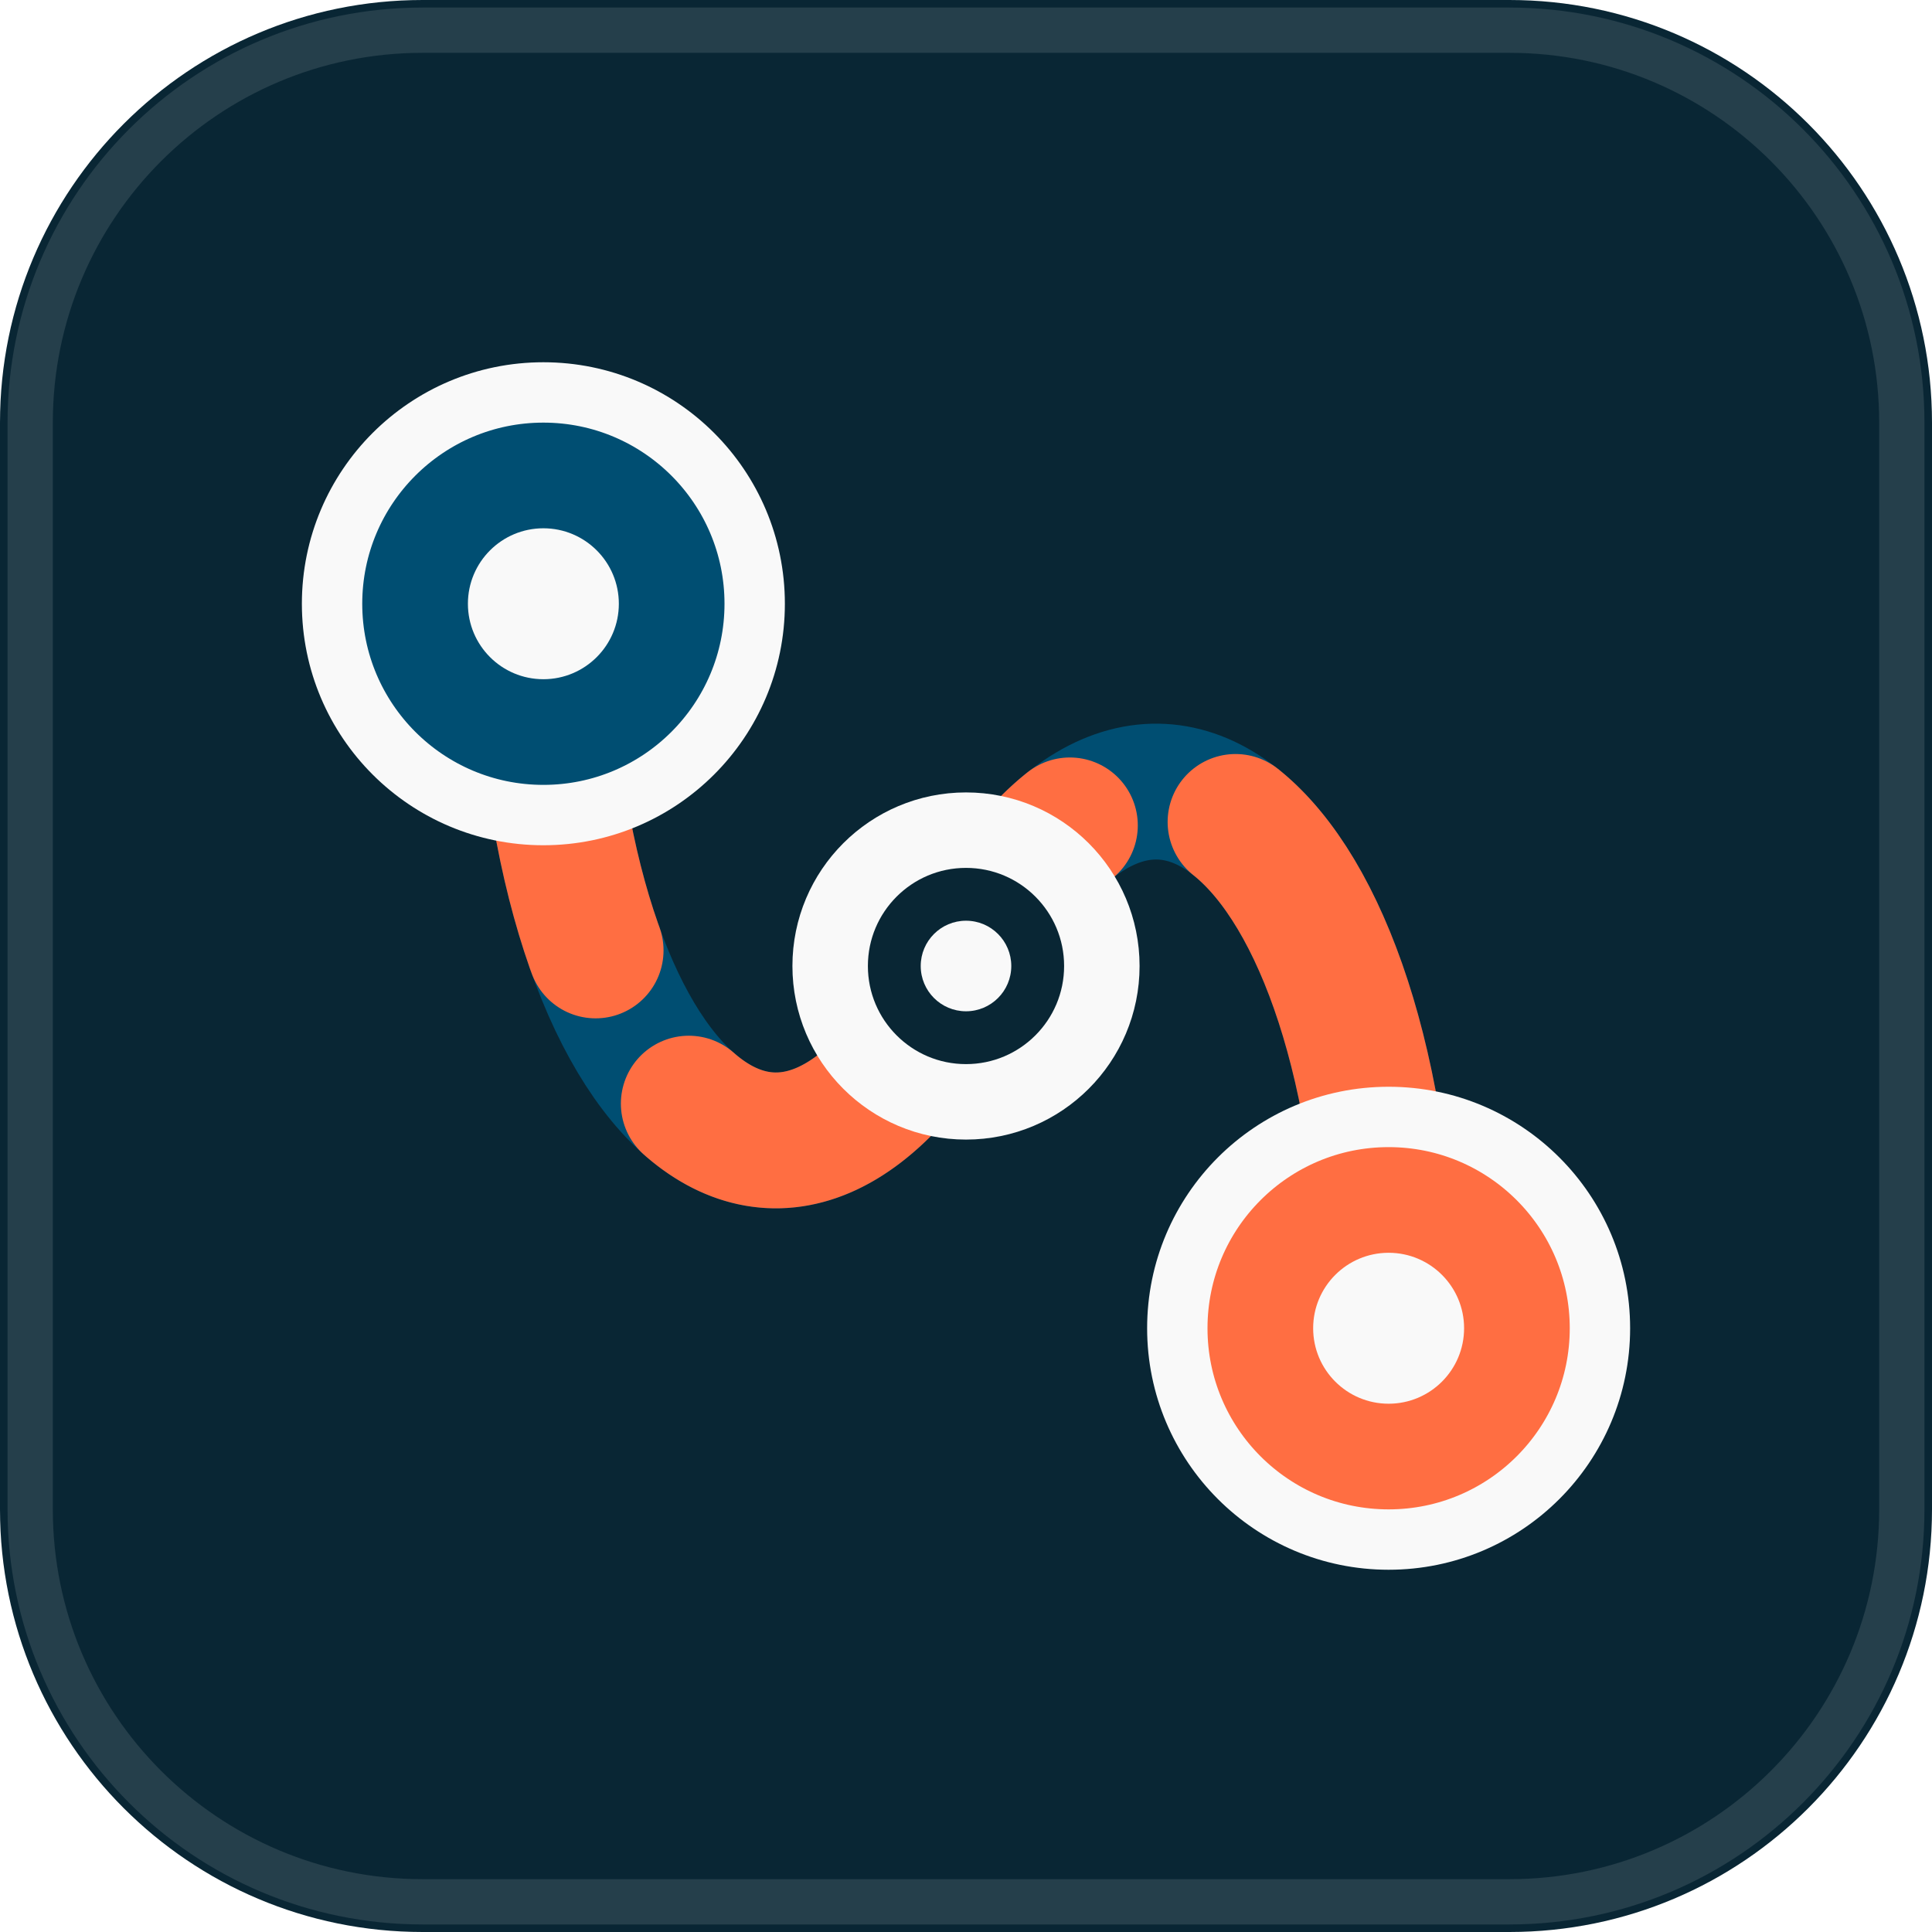
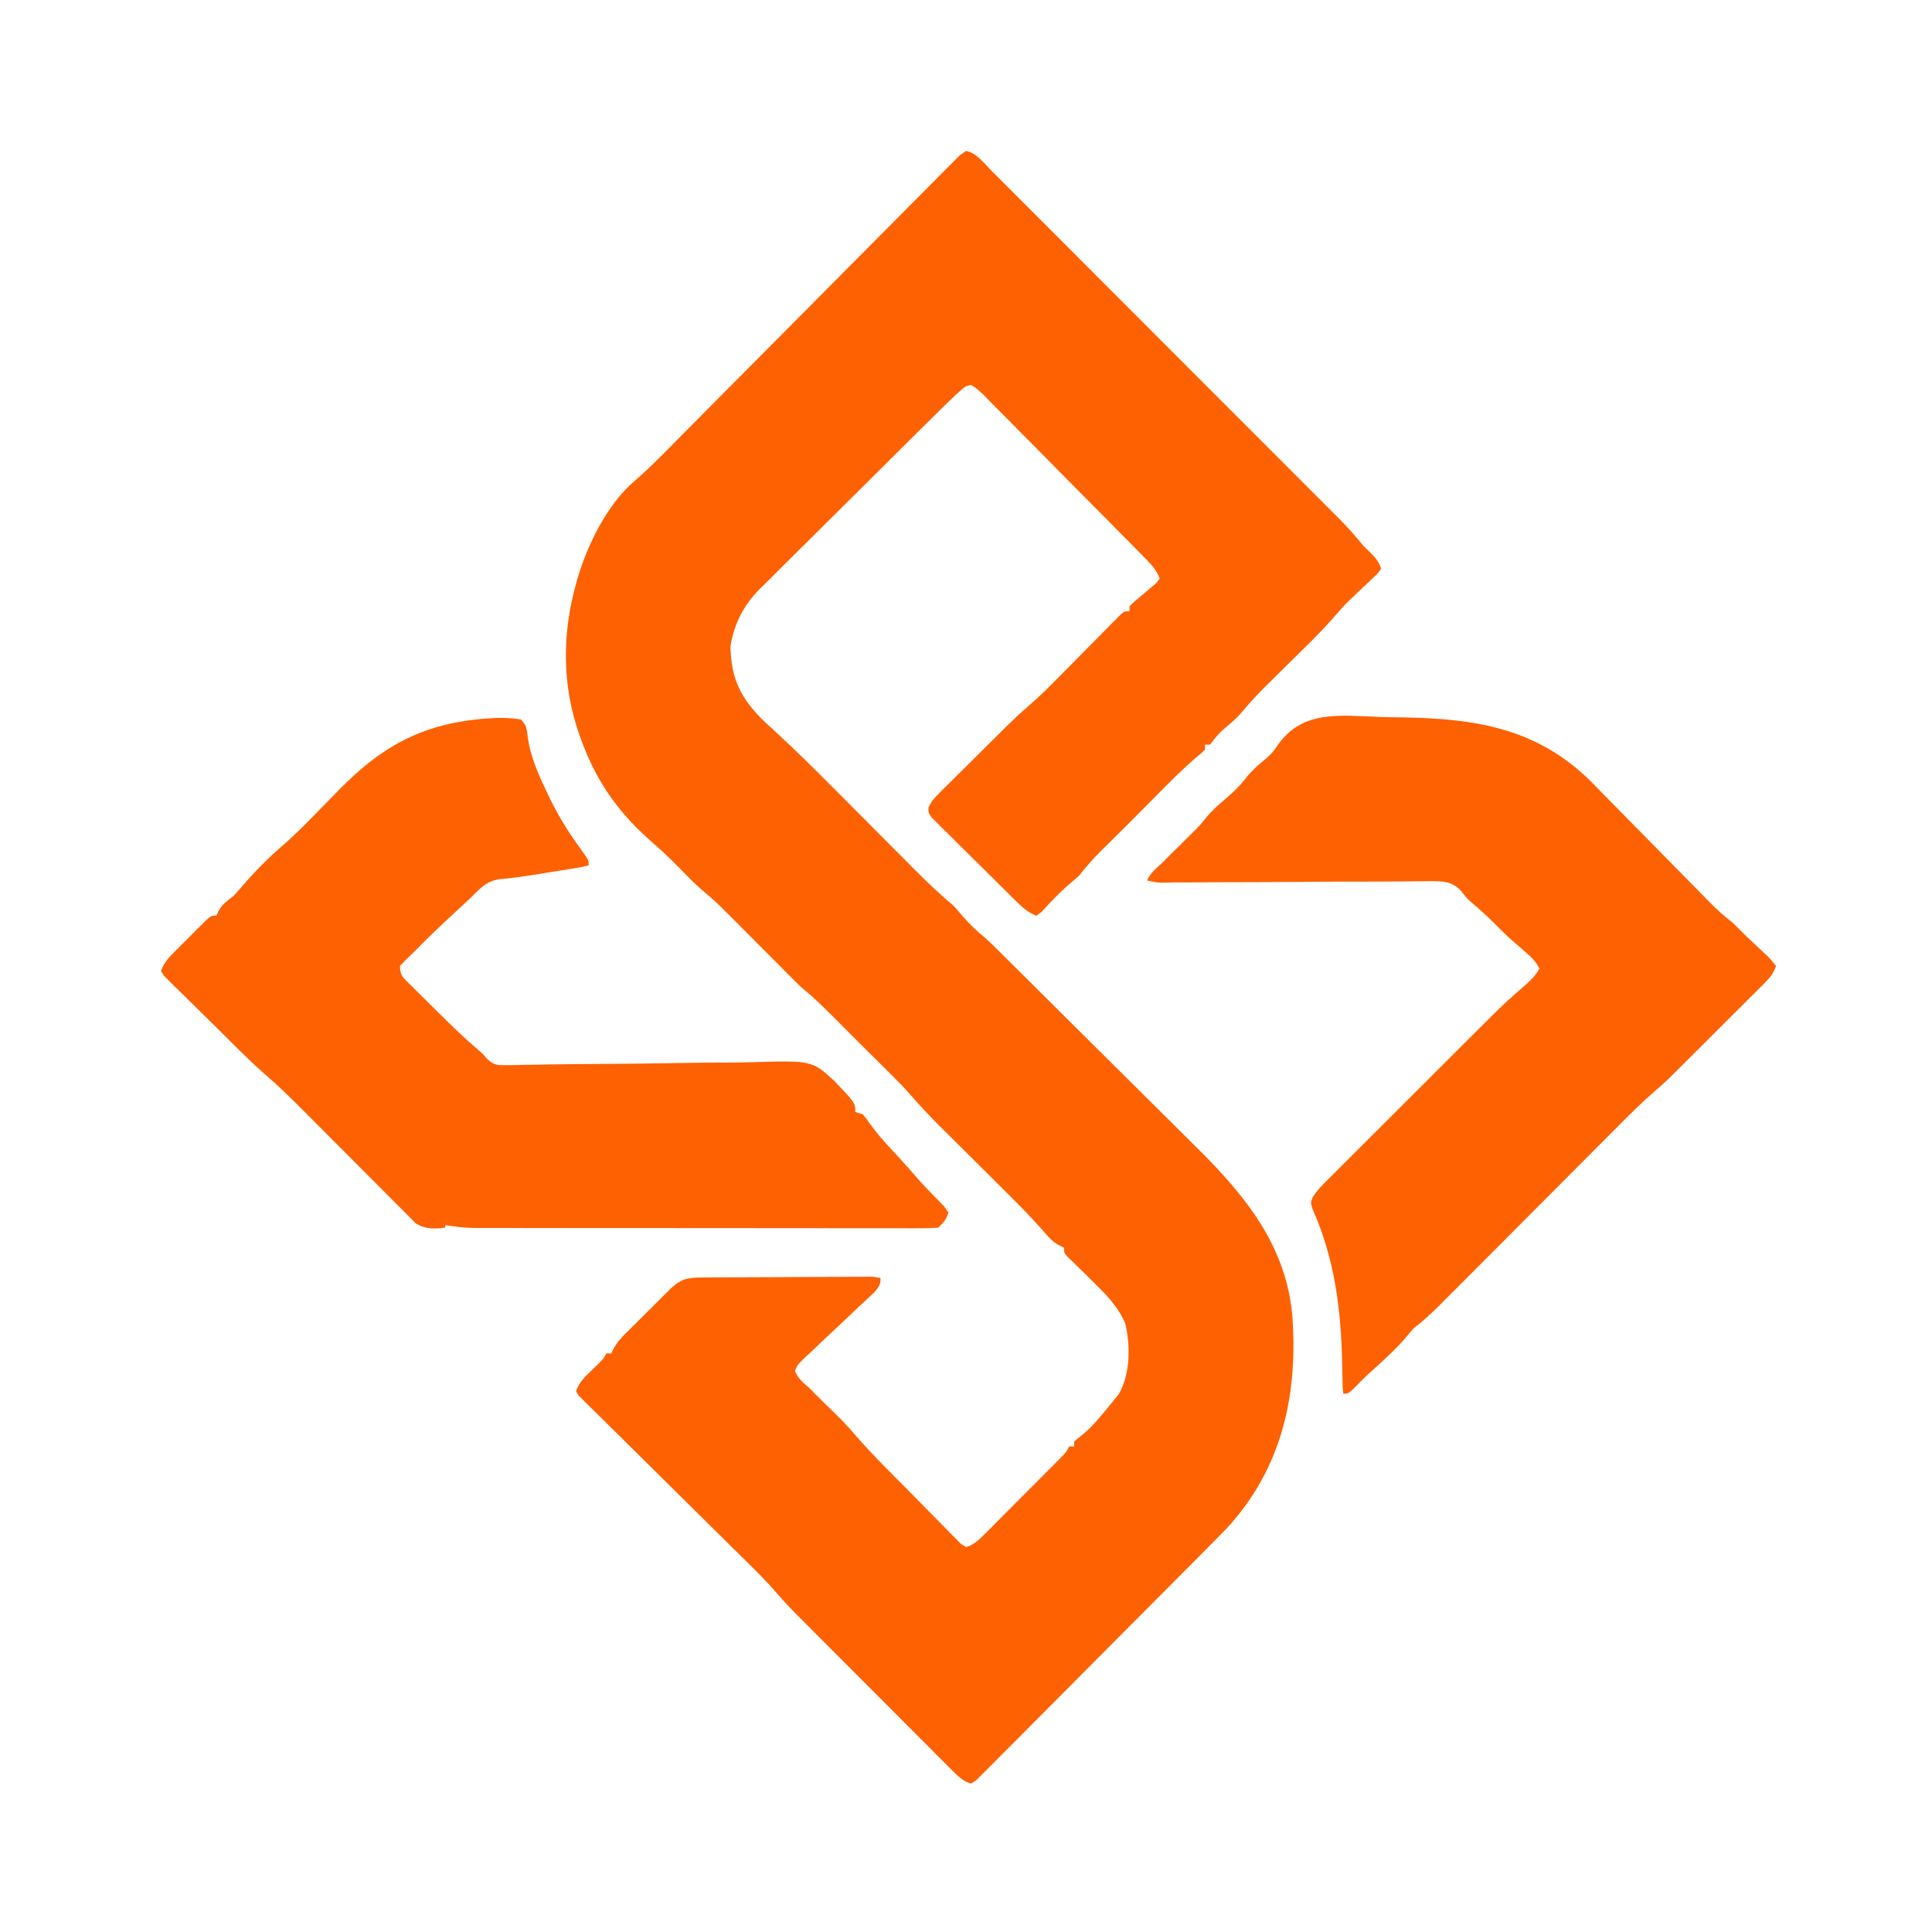
- <svg xmlns="http://www.w3.org/2000/svg" width="64" height="64" viewBox="0 0 64 64" fill="none">
-   <rect width="64" height="64" rx="14" fill="#092634" />
-   <rect width="62" height="62" x="1" y="1" rx="13" stroke="#F9F9F9" stroke-opacity="0.12" stroke-width="1.5" />
-   <path d="M18 20 C18 36, 26 44, 32 32 C38 20, 46 28, 46 44" stroke="#004E72" stroke-width="4.5" stroke-linecap="round" />
-   <path d="M46 44 C46 28, 38 20, 32 32 C26 44, 18 36, 18 20" stroke="#FF6E42" stroke-width="4.5" stroke-linecap="round" stroke-dasharray="18 6" />
-   <circle cx="32" cy="32" r="4.5" fill="#092634" stroke="#F9F9F9" stroke-width="2.5" />
-   <circle cx="32" cy="32" r="1.5" fill="#F9F9F9" />
-   <circle cx="18" cy="20" r="7" fill="#004E72" stroke="#F9F9F9" stroke-width="2" />
-   <circle cx="18" cy="20" r="2.5" fill="#F9F9F9" />
-   <circle cx="46" cy="44" r="7" fill="#FF6E42" stroke="#F9F9F9" stroke-width="2" />
-   <circle cx="46" cy="44" r="2.5" fill="#F9F9F9" />
+ <svg xmlns="http://www.w3.org/2000/svg" width="64" height="64" viewBox="0 0 768 768" fill="none">
+   <path fill="#FE6102" d="M384 60c4.18.75 7.2 4.92 10.1 7.86.31.3.31.3 1.85 1.83 2.04 2.04 4.07 4.08 6.1 6.12l4.38 4.38c3.97 3.96 7.94 7.93 11.9 11.9 4.14 4.16 8.3 8.31 12.45 12.46 6.97 6.97 13.94 13.95 20.91 20.93 8.05 8.07 16.1 16.13 24.16 24.19a62502 62502 0 0 1 25.74 25.75l7.41 7.41c3.89 3.89 7.77 7.78 11.65 11.67 1.43 1.43 2.85 2.86 4.28 4.28 1.95 1.95 3.89 3.9 5.84 5.86l1.7 1.7c3.39 3.4 6.48 6.95 9.53 10.66.89.87 1.77 1.73 2.69 2.62 2.12 2.18 3.37 3.52 4.31 6.38-1.04 1.7-1.04 1.7-2.84 3.39-.33.31-.33.31-1.97 1.9-.71.65-1.41 1.29-2.13 1.96-1.34 1.27-2.68 2.55-4.02 3.83-.69.65-1.37 1.3-2.08 1.97-1.79 1.78-3.43 3.6-5.05 5.52-5.75 6.71-12.2 12.79-18.47 18.99-2.59 2.56-5.17 5.13-7.76 7.69-.29.29-.29.29-1.76 1.74-3.39 3.37-6.57 6.84-9.62 10.51-1.68 1.94-3.52 3.56-5.49 5.19-2.13 1.76-3.79 3.28-5.42 5.52-.46.59-.92 1.18-1.39 1.79h-2v2c-1.37 1.35-1.37 1.35-3.33 2.96-5.41 4.6-10.36 9.62-15.36 14.66-.92.93-1.84 1.86-2.8 2.82-1.71 1.72-3.43 3.45-5.14 5.18-3.43 3.45-6.87 6.9-10.34 10.32l-3.09 3.06-1.57 1.54c-3.02 3.01-5.7 6.12-8.37 9.46-1.2 1.12-2.43 2.2-3.69 3.25-4.08 3.45-7.66 7.25-11.23 11.22-.69.51-1.37 1.01-2.08 1.53-3.35-1.2-5.54-3.28-8.05-5.74-.78-.77-1.57-1.54-2.38-2.33-.83-.83-1.67-1.66-2.53-2.52l-2.61-2.58c-1.82-1.81-3.64-3.61-5.45-5.42-2.79-2.78-5.59-5.54-8.4-8.29-1.76-1.76-3.53-3.51-5.29-5.27l-2.56-2.5c-.77-.78-1.54-1.55-2.33-2.35-.68-.68-1.36-1.35-2.07-2.05-1.33-1.95-1.33-1.95-1.24-3.98 1.07-2.32 2.29-3.72 4.11-5.53.34-.33.34-.33 2.04-2.05.37-.36.37-.36 2.23-2.19.76-.76 1.52-1.51 2.29-2.29 1.61-1.6 3.22-3.19 4.83-4.78 2.45-2.42 4.88-4.84 7.31-7.27 1.57-1.55 3.13-3.11 4.7-4.66.72-.72 1.44-1.43 2.18-2.17 3.33-3.29 6.69-6.48 10.24-9.53 4.25-3.68 8.19-7.62 12.13-11.62 1.51-1.53 3.03-3.05 4.54-4.58 2.36-2.38 4.72-4.77 7.07-7.16 2.29-2.32 4.59-4.63 6.89-6.95.71-.72 1.42-1.44 2.14-2.19.33-.32.33-.32 1.99-1.99l1.74-1.77C447 243 447 243 449 243v-2c1.61-1.59 1.61-1.59 3.75-3.38.72-.62 1.45-1.24 2.2-1.88 1.55-1.32 3.11-2.62 4.67-3.93.46-.6.91-1.19 1.38-1.81-1.14-2.98-2.76-5.02-4.98-7.27-.61-.63-1.22-1.25-1.85-1.89-.66-.68-1.33-1.35-2.02-2.04-.7-.72-1.41-1.44-2.13-2.18-2.33-2.37-4.67-4.73-7.01-7.08-.8-.81-1.59-1.62-2.41-2.45-4.22-4.25-8.44-8.5-12.67-12.75-4.37-4.39-8.72-8.81-13.07-13.24-3.34-3.39-6.69-6.76-10.05-10.13-1.62-1.62-3.22-3.25-4.82-4.89-2.23-2.28-4.49-4.53-6.75-6.78-.66-.69-1.33-1.38-2.01-2.09-1.68-1.64-3.19-3.04-5.23-4.21-2.43.61-2.43.61-5 3-.59.54-1.17 1.07-1.78 1.63-2.21 2.06-4.36 4.19-6.51 6.32l-2.49 2.46c-2.72 2.68-5.42 5.37-8.13 8.05-.92.92-1.85 1.84-2.81 2.79-4.4 4.37-8.79 8.75-13.19 13.12-5.04 5.04-10.11 10.06-15.18 15.07-3.94 3.88-7.86 7.78-11.78 11.69-2.33 2.32-4.66 4.64-7.01 6.95-2.63 2.59-5.23 5.19-7.83 7.8l-2.33 2.27c-6.35 6.46-10.13 13.75-11.59 22.73.27 13.08 4.06 20.64 13.25 29.72 1.69 1.58 3.39 3.13 5.09 4.68 7.67 7.07 15.06 14.4 22.42 21.79l1.76 1.76c4.23 4.24 8.45 8.49 12.67 12.73l12.78 12.84 5.04 5.07c5.04 5.06 10.12 9.96 15.62 14.53 1.2 1.3 2.38 2.63 3.5 4 2.69 3.17 5.5 5.87 8.73 8.48 1.81 1.55 3.47 3.21 5.15 4.9 1.93 1.93 3.86 3.85 5.8 5.76.8.8 1.6 1.59 2.42 2.41.87.85 1.73 1.71 2.62 2.59 9.42 9.34 18.83 18.69 28.22 28.04 5.68 5.66 11.37 11.31 17.06 16.95 4.99 4.93 9.97 9.88 14.94 14.83 2.62 2.62 5.24 5.23 7.88 7.83 20.76 20.49 37.8 41.57 38.68 72.21.03.75.05 1.49.08 2.26.9 29.08-6.42 55.63-26.46 77.32q-3.975 4.095-8.01 8.13l-3.06 3.09c-2.74 2.77-5.48 5.52-8.23 8.28-1.72 1.72-3.43 3.45-5.15 5.17-5.38 5.41-10.75 10.8-16.14 16.2-6.21 6.22-12.4 12.45-18.59 18.69-4.79 4.83-9.6 9.66-14.41 14.48-2.87 2.87-5.74 5.75-8.59 8.64-2.68 2.71-5.37 5.4-8.07 8.08-.99.99-1.97 1.99-2.95 2.99-1.34 1.35-2.69 2.69-4.04 4.03l-2.29 2.29c-.69.45-1.38.89-2.09 1.35-3-.86-4.92-2.67-7.09-4.84-.29-.29-.29-.29-1.77-1.76-.32-.32-.32-.32-1.91-1.93-.67-.67-1.34-1.34-2.04-2.03-2.22-2.22-4.43-4.44-6.65-6.67l-4.64-4.64c-3.24-3.25-6.49-6.5-9.72-9.75-4.14-4.15-8.29-8.3-12.43-12.45-3.2-3.19-6.39-6.39-9.59-9.6-1.52-1.53-3.05-3.05-4.58-4.58l-6.42-6.45c-.63-.62-1.25-1.24-1.89-1.88-3.02-3.05-5.93-6.14-8.73-9.39-3.59-4.15-7.42-8.01-11.34-11.85-1.55-1.52-3.09-3.05-4.63-4.57-.81-.8-1.62-1.59-2.45-2.41-4.29-4.23-8.57-8.48-12.85-12.72-5.44-5.39-10.88-10.78-16.33-16.15-4.43-4.35-8.84-8.72-13.24-13.1-1.68-1.66-3.36-3.32-5.05-4.98-2.35-2.3-4.68-4.62-7.01-6.95-.71-.68-1.42-1.36-2.14-2.07-.63-.63-1.26-1.26-1.9-1.92-.56-.54-1.11-1.09-1.68-1.65-.3-.55-.61-1.1-.92-1.66 1.27-3.71 3.77-5.94 6.56-8.62 4.34-4.19 4.34-4.19 5.44-6.38h2c.26-.54.51-1.08.78-1.64 1.7-3.28 4.21-5.62 6.81-8.18l1.66-1.66c1.16-1.15 2.31-2.3 3.47-3.45 1.78-1.76 3.55-3.52 5.32-5.29 1.12-1.12 2.24-2.24 3.37-3.35.53-.53 1.06-1.06 1.6-1.61 4.59-4.53 7.12-4.97 13.39-5 .77 0 1.53-.01 2.31-.02 2.53-.02 5.06-.03 7.58-.04.43 0 .43 0 2.61-.01 4.54-.02 9.09-.04 13.63-.05 4.72-.01 9.43-.04 14.15-.08 3.6-.03 7.21-.03 10.82-.04 1.74 0 3.48-.02 5.22-.03 2.42-.03 4.84-.03 7.27-.02.36-.01.36-.01 2.21-.04 1.97.02 1.97.02 4.8.51.2 2.59-.79 3.74-2.41 5.69-.3.27-.3.27-1.83 1.68l-2.06 1.94-2.23 2.05c-1.53 1.46-3.05 2.92-4.58 4.38-2.42 2.3-4.85 4.59-7.3 6.85-2.36 2.19-4.68 4.41-6.99 6.65-.38.33-.38.33-2.27 2.04-3.35 3.29-3.35 3.29-4.33 5.72 1.29 3.06 3.5 4.89 6 7l1.95 2.04c.27.28.27.28 1.67 1.64.31.31.31.31 1.9 1.88 1.27 1.25 2.55 2.5 3.83 3.75.62.62 1.25 1.24 1.9 1.87.55.55 1.1 1.09 1.67 1.65 1.81 1.89 3.52 3.83 5.23 5.81 6.72 7.72 14.04 14.9 21.25 22.16 1.87 1.9 3.74 3.79 5.59 5.7 2.69 2.76 5.4 5.49 8.12 8.23.83.86 1.66 1.72 2.52 2.6.39.39.39.39 2.36 2.35.68.69 1.36 1.38 2.06 2.1.64.4 1.29.8 1.95 1.22 3.29-.93 5.37-3.12 7.74-5.5.36-.36.36-.36 2.18-2.16.76-.77 1.52-1.55 2.31-2.34l2.4-2.4c1.67-1.67 3.33-3.35 5-5.02 2.55-2.58 5.12-5.14 7.68-7.7 1.62-1.63 3.24-3.25 4.86-4.88.38-.39.38-.39 2.33-2.34.35-.35.35-.35 2.15-2.16.62-.63 1.25-1.26 1.89-1.91C424 577 424 577 425 575h2v-2c1.4-1.16 2.8-2.32 4.22-3.46 3.29-2.85 6.02-6.19 8.78-9.54.28-.34.28-.34 1.71-2.05.53-.66 1.06-1.33 1.6-2.01.47-.59.94-1.18 1.43-1.79 4.58-7.82 4.67-19.2 2.61-27.91-2.93-7.22-8.48-12.39-13.92-17.78-.63-.63-1.27-1.26-1.92-1.91a349 349 0 0 0-3.89-3.8c-.59-.59-1.19-1.17-1.8-1.77l-1.65-1.59C423 498 423 498 423 496q-.855-.42-1.74-.84c-2.83-1.45-4.32-3.25-6.38-5.65-4.77-5.43-9.79-10.53-14.92-15.61-1.41-1.41-2.83-2.82-4.24-4.23-2.45-2.43-4.9-4.86-7.34-7.29-2.94-2.92-5.88-5.84-8.81-8.76-1.81-1.81-3.63-3.61-5.45-5.41-4.37-4.36-8.57-8.77-12.59-13.45-2.11-2.42-4.35-4.69-6.63-6.96-.45-.45-.45-.45-2.74-2.72-.92-.92-1.84-1.83-2.78-2.77-.93-.92-1.86-1.84-2.82-2.8-1.72-1.71-3.45-3.43-5.18-5.14-3.29-3.28-6.58-6.56-9.84-9.87-4.37-4.41-8.73-8.59-13.54-12.5a471 471 0 0 1-5-5c-1-1.01-2.01-2.02-3.01-3.03-.54-.53-1.07-1.07-1.62-1.63-2.42-2.43-4.85-4.86-7.27-7.3-1.27-1.27-2.54-2.55-3.81-3.82-12.38-12.47-12.38-12.47-18.6-17.75-2.88-2.51-5.52-5.24-8.19-7.97-3.47-3.51-6.93-6.98-10.69-10.19-13.64-11.75-22.67-24.34-28.81-41.31l-.72-1.98c-6.9-19.65-6.87-40.07-1.28-60.02.18-.66.37-1.31.56-1.99 3.93-13.48 11.92-29.75 22.79-38.88 6.02-5.23 11.55-10.95 17.15-16.61 1.25-1.26 2.49-2.52 3.74-3.77 2.67-2.69 5.34-5.38 8-8.07 4.22-4.25 8.44-8.5 12.66-12.74.71-.72 1.43-1.44 2.16-2.18 1.46-1.46 2.92-2.93 4.38-4.39 9.82-9.88 19.64-19.75 29.44-29.65 6.62-6.68 13.26-13.36 19.9-20.03 3.52-3.52 7.03-7.05 10.52-10.6 3.28-3.32 6.58-6.63 9.88-9.93 1.21-1.22 2.42-2.44 3.62-3.67 1.64-1.66 3.29-3.31 4.95-4.96.46-.46.46-.46 2.8-2.81.81-.57 1.62-1.14 2.45-1.72" />
+   <path fill="#FE6102" d="M191.311 285.787c5.35-.46 10.38-.69 15.69.21 2.14 2.09 2.38 3.35 2.69 6.29.93 8.07 4.34 15.58 7.81 22.84.43.9.85 1.8 1.3 2.73 3.7 7.58 8.16 14.39 13.14 21.19 2.06 2.95 2.06 2.95 2.06 4.95-2.61.67-2.61.67-6.25 1.26-.64.1-1.29.21-1.95.32-2.08.34-4.16.66-6.24.99-1.37.22-2.74.44-4.11.67-5.55.9-11.09 1.77-16.7 2.25-5.54.76-7.89 3.66-11.75 7.51-1.18 1.11-2.37 2.21-3.56 3.3-6.06 5.59-12.09 11.2-17.86 17.09a93 93 0 0 1-3.17 3.1c-1.19 1.12-2.31 2.31-3.41 3.51 0 3.66 1.12 4.47 3.61 6.98.52.5 1.04 1.01 1.58 1.54l1.62 1.62c1.14 1.13 2.28 2.26 3.43 3.39 1.73 1.7 3.45 3.41 5.17 5.12 5.16 5.12 10.34 10.19 15.91 14.88 1.68 1.47 1.68 1.47 3.46 3.54 2.72 2.37 3.89 2.41 7.45 2.34 1.06 0 2.12-.01 3.21-.02l3.51-.09c1.22-.02 2.45-.04 3.71-.05 2.66-.04 5.32-.08 7.98-.13 4.22-.08 8.44-.11 12.66-.13l4.35-.03c.73-.01 1.45-.01 2.2-.02 9.83-.06 19.65-.16 29.47-.35 6.64-.13 13.27-.19 19.9-.2 3.5 0 7-.04 10.5-.14 24.04-.7 24.04-.7 32.99 7.49 8.29 8.72 8.29 8.72 8.29 12.26l3 1c1.22 1.43 1.22 1.43 2.5 3.32 2.74 3.8 5.75 7.26 8.94 10.68l1.46 1.58c.47.51.95 1.02 1.43 1.54 2.67 2.89 5.27 5.82 7.83 8.81 1.47 1.66 3.01 3.27 4.56 4.87.47.49.94.97 1.42 1.48 1.36 1.41 2.74 2.81 4.11 4.21.58.83 1.16 1.66 1.75 2.51-.77 2.82-1.94 3.94-4 6-2.49.2-4.88.27-7.37.25-.77 0-1.54.01-2.33.01-2.59 0-5.18-.01-7.77-.01h-5.55c-5.04.01-10.08 0-15.12-.01-5.27-.01-10.54-.01-15.81-.01-8.85 0-17.71-.01-26.57-.02-10.23-.02-20.47-.02-30.7-.02-9.85 0-19.69-.01-29.53-.01-4.19-.01-8.38-.01-12.57-.01-4.94 0-9.88-.01-14.82-.02h-5.43c-2.48 0-4.95-.01-7.43-.01h-2.16c-3.34-.01-6.55-.19-9.84-.71-.5-.07-.5-.07-3-.43v1c-4.39.59-7.93.66-11.75-1.68-.74-.77-1.49-1.53-2.25-2.32-1.67-1.66-3.33-3.33-5-5-1.59-1.59-3.17-3.18-4.76-4.77-4.54-4.55-9.08-9.11-13.62-13.66-2.74-2.74-5.48-5.49-8.21-8.23-2.66-2.68-5.33-5.35-7.99-8.01-1.01-1.01-2.02-2.02-3.02-3.04-5.01-5.02-10.04-9.93-15.42-14.55-6.73-5.92-12.99-12.4-19.36-18.71-1.84-1.82-3.69-3.64-5.55-5.45-2.69-2.62-5.35-5.26-8.02-7.9-.83-.81-1.67-1.62-2.54-2.46-.75-.75-1.51-1.51-2.28-2.29l-2.04-2.01c-.4-.63-.79-1.27-1.19-1.92 1.14-3.52 3.48-5.73 6.06-8.32.8-.8 1.59-1.6 2.42-2.43.83-.82 1.66-1.65 2.52-2.5.83-.84 1.66-1.68 2.52-2.54.8-.8 1.6-1.59 2.42-2.41l2.21-2.21c1.85-1.59 1.85-1.59 3.85-1.59.27-.57.54-1.15.81-1.75 1.54-2.92 3.6-4.18 6.19-6.25 1.1-1.21 2.19-2.44 3.25-3.68 5.08-5.93 10.53-11.43 16.46-16.51 4.01-3.51 7.75-7.21 11.46-11.03 1.34-1.35 2.68-2.71 4.01-4.07 2.07-2.1 4.13-4.21 6.18-6.32 16.81-17.27 32.72-26.36 56.95-28.6M547.876 284.99c2.83.1 5.65.13 8.48.17 30.01.39 55 4.14 76.78 26.21l3.81 3.93c1.36 1.37 2.71 2.74 4.07 4.1 3.53 3.56 7.03 7.14 10.53 10.72 4.27 4.37 8.57 8.71 12.86 13.06q5.01 5.055 9.99 10.14c.6.63 1.21 1.25 1.84 1.89 1.13 1.15 2.26 2.3 3.39 3.46 2.96 3.02 6.03 5.73 9.37 8.33 1.68 1.65 3.35 3.32 5 5 1.06.99 2.12 1.98 3.19 2.97 1.08 1.03 2.17 2.06 3.25 3.09.57.52 1.13 1.03 1.72 1.57 1.59 1.53 1.59 1.53 3.84 4.37-1.11 3.5-3.48 5.74-6.04 8.29-.84.84-1.67 1.68-2.53 2.54l-2.75 2.72-2.82 2.82c-1.98 1.98-3.96 3.95-5.94 5.92-2.52 2.5-5.03 5.01-7.54 7.52-1.95 1.95-3.9 3.89-5.85 5.84-1.37 1.36-2.74 2.73-4.11 4.1-.86.85-1.71 1.7-2.59 2.57-.37.37-.37.37-2.24 2.23-2.08 1.97-4.18 3.84-6.34 5.7-4.52 3.93-8.75 8.13-12.97 12.37-.83.84-1.66 1.67-2.52 2.53-1.79 1.8-3.58 3.6-5.38 5.39-2.83 2.85-5.67 5.7-8.51 8.54-6.02 6.03-12.04 12.07-18.05 18.11-6.51 6.53-13.02 13.06-19.53 19.58-3.28 3.28-6.54 6.56-9.81 9.84-1.71 1.72-3.43 3.44-5.14 5.15-.77.78-1.55 1.56-2.34 2.36-3.53 3.52-7.03 6.84-11 9.88a84 84 0 0 0-3 3.5c-3.75 4.4-7.92 8.24-12.2 12.11l-1.61 1.46c-.53.47-1.05.95-1.59 1.44-1.68 1.57-3.28 3.2-4.87 4.86-2.73 2.63-2.73 2.63-4.73 2.63-.28-2.42-.28-2.42-.34-5.82-.03-1.23-.06-2.46-.08-3.73-.02-.66-.03-1.31-.04-1.99-.39-21.56-2.93-42.04-11.81-61.89-.73-2.57-.73-2.57.04-4.52 1.26-2.1 2.58-3.64 4.31-5.37.63-.63 1.26-1.27 1.91-1.92.69-.69 1.38-1.37 2.09-2.08l2.21-2.21c2.41-2.42 4.83-4.83 7.25-7.24 1.69-1.68 3.37-3.36 5.05-5.04 3.53-3.53 7.06-7.06 10.6-10.58 4.51-4.5 9.02-9.01 13.53-13.52a10247 10247 0 0 0 15.42-15.4c2.34-2.33 4.67-4.66 7.01-6.98l2.06-2.06a221 221 0 0 1 12-11.09c2.82-2.45 4.91-4.29 6.79-7.56-1.55-2.71-2.7-4-5-6-.3-.27-.3-.27-1.85-1.65-1.34-1.18-2.68-2.34-4.04-3.5-2.13-1.87-4.12-3.83-6.11-5.85-3.18-3.23-6.48-6.24-9.94-9.16-2.06-1.84-2.06-1.84-4.44-4.91-3.69-3.66-7.08-3.63-12.11-3.66-1.12.02-2.24.04-3.39.07h-3.61c-3.25.01-6.5.04-9.75.08-3.39.03-6.78.03-10.18.03-10.08 0-20.16.07-30.25.14-7.86.06-15.72.1-23.58.09-3.39 0-6.77.01-10.15.06-3.76.05-7.51.05-11.26.05-.58.01-.58.01-3.47.08-3.03-.03-3.03-.03-6.87-.87 1.2-2.94 3.7-4.89 6-7l2.57-2.63c.8-.78 1.61-1.56 2.43-2.37 9.98-9.84 9.98-9.84 12.69-13.25 2.35-2.79 4.82-4.99 7.62-7.31 3.16-2.68 5.99-5.52 8.51-8.82 2.35-2.82 4.85-5 7.72-7.3 2.46-2.32 2.46-2.32 4.66-5.52 9.78-13.57 24.6-11.39 39.68-10.81" />
</svg>
